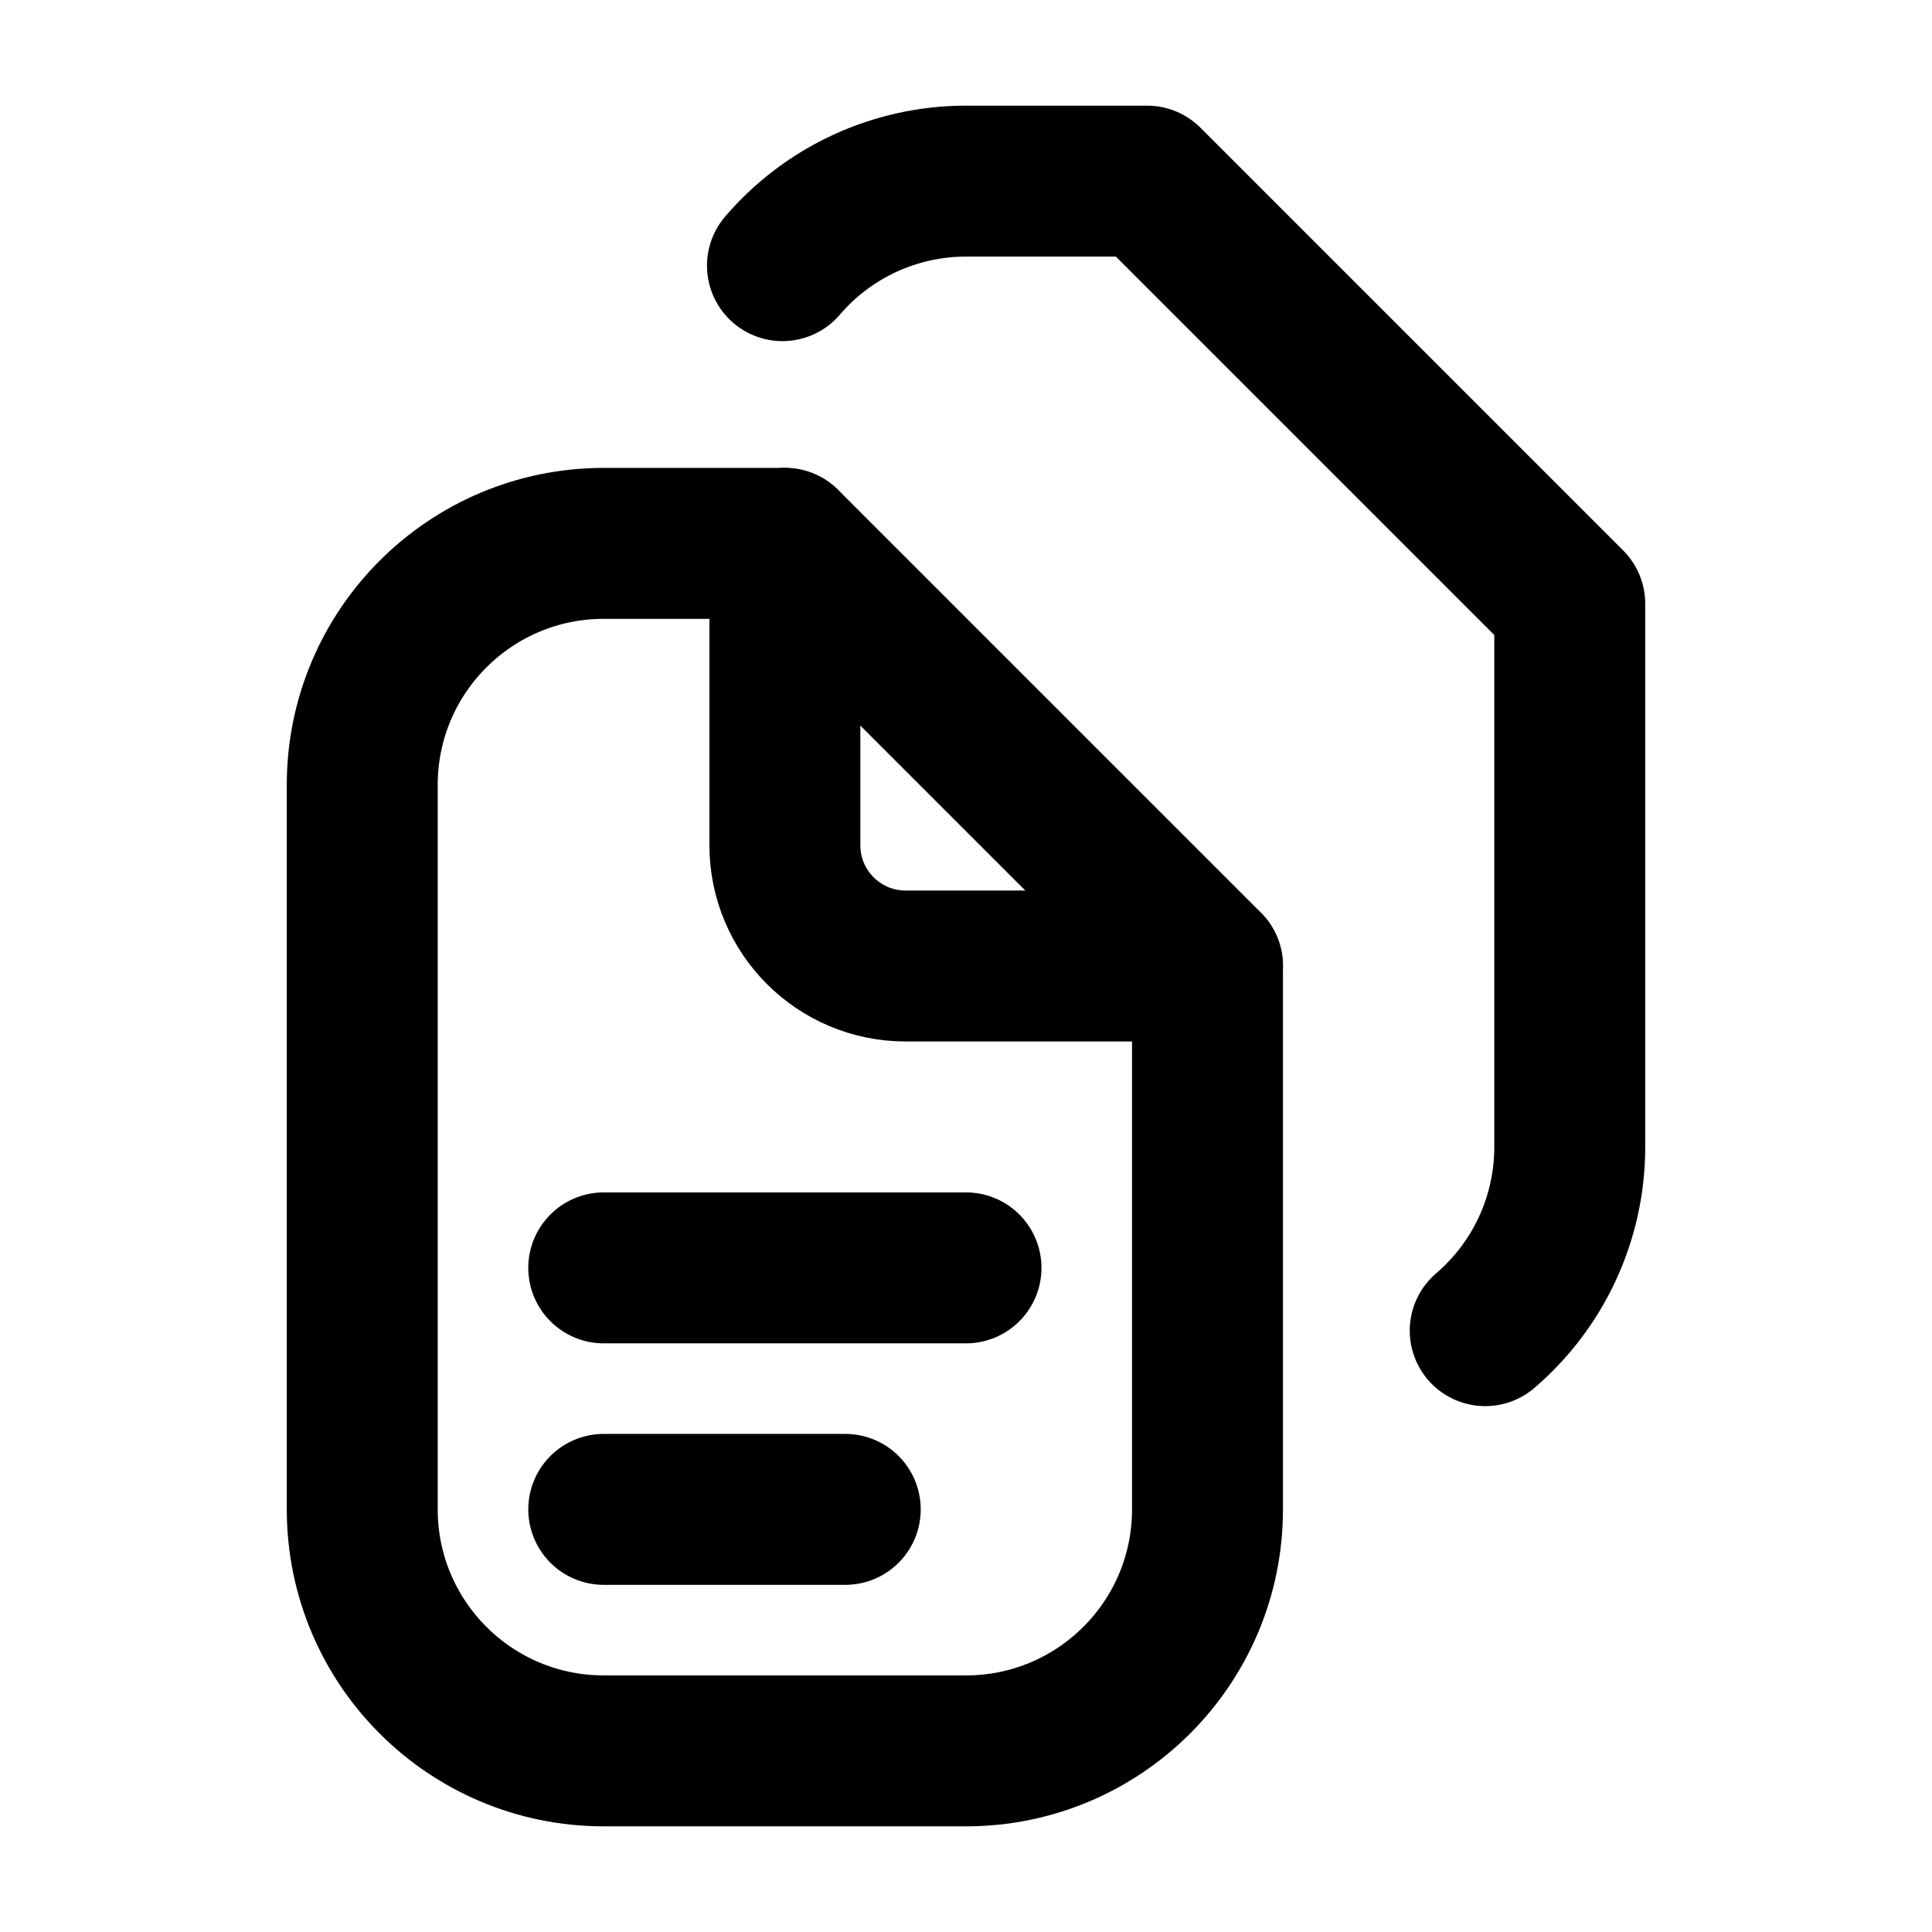
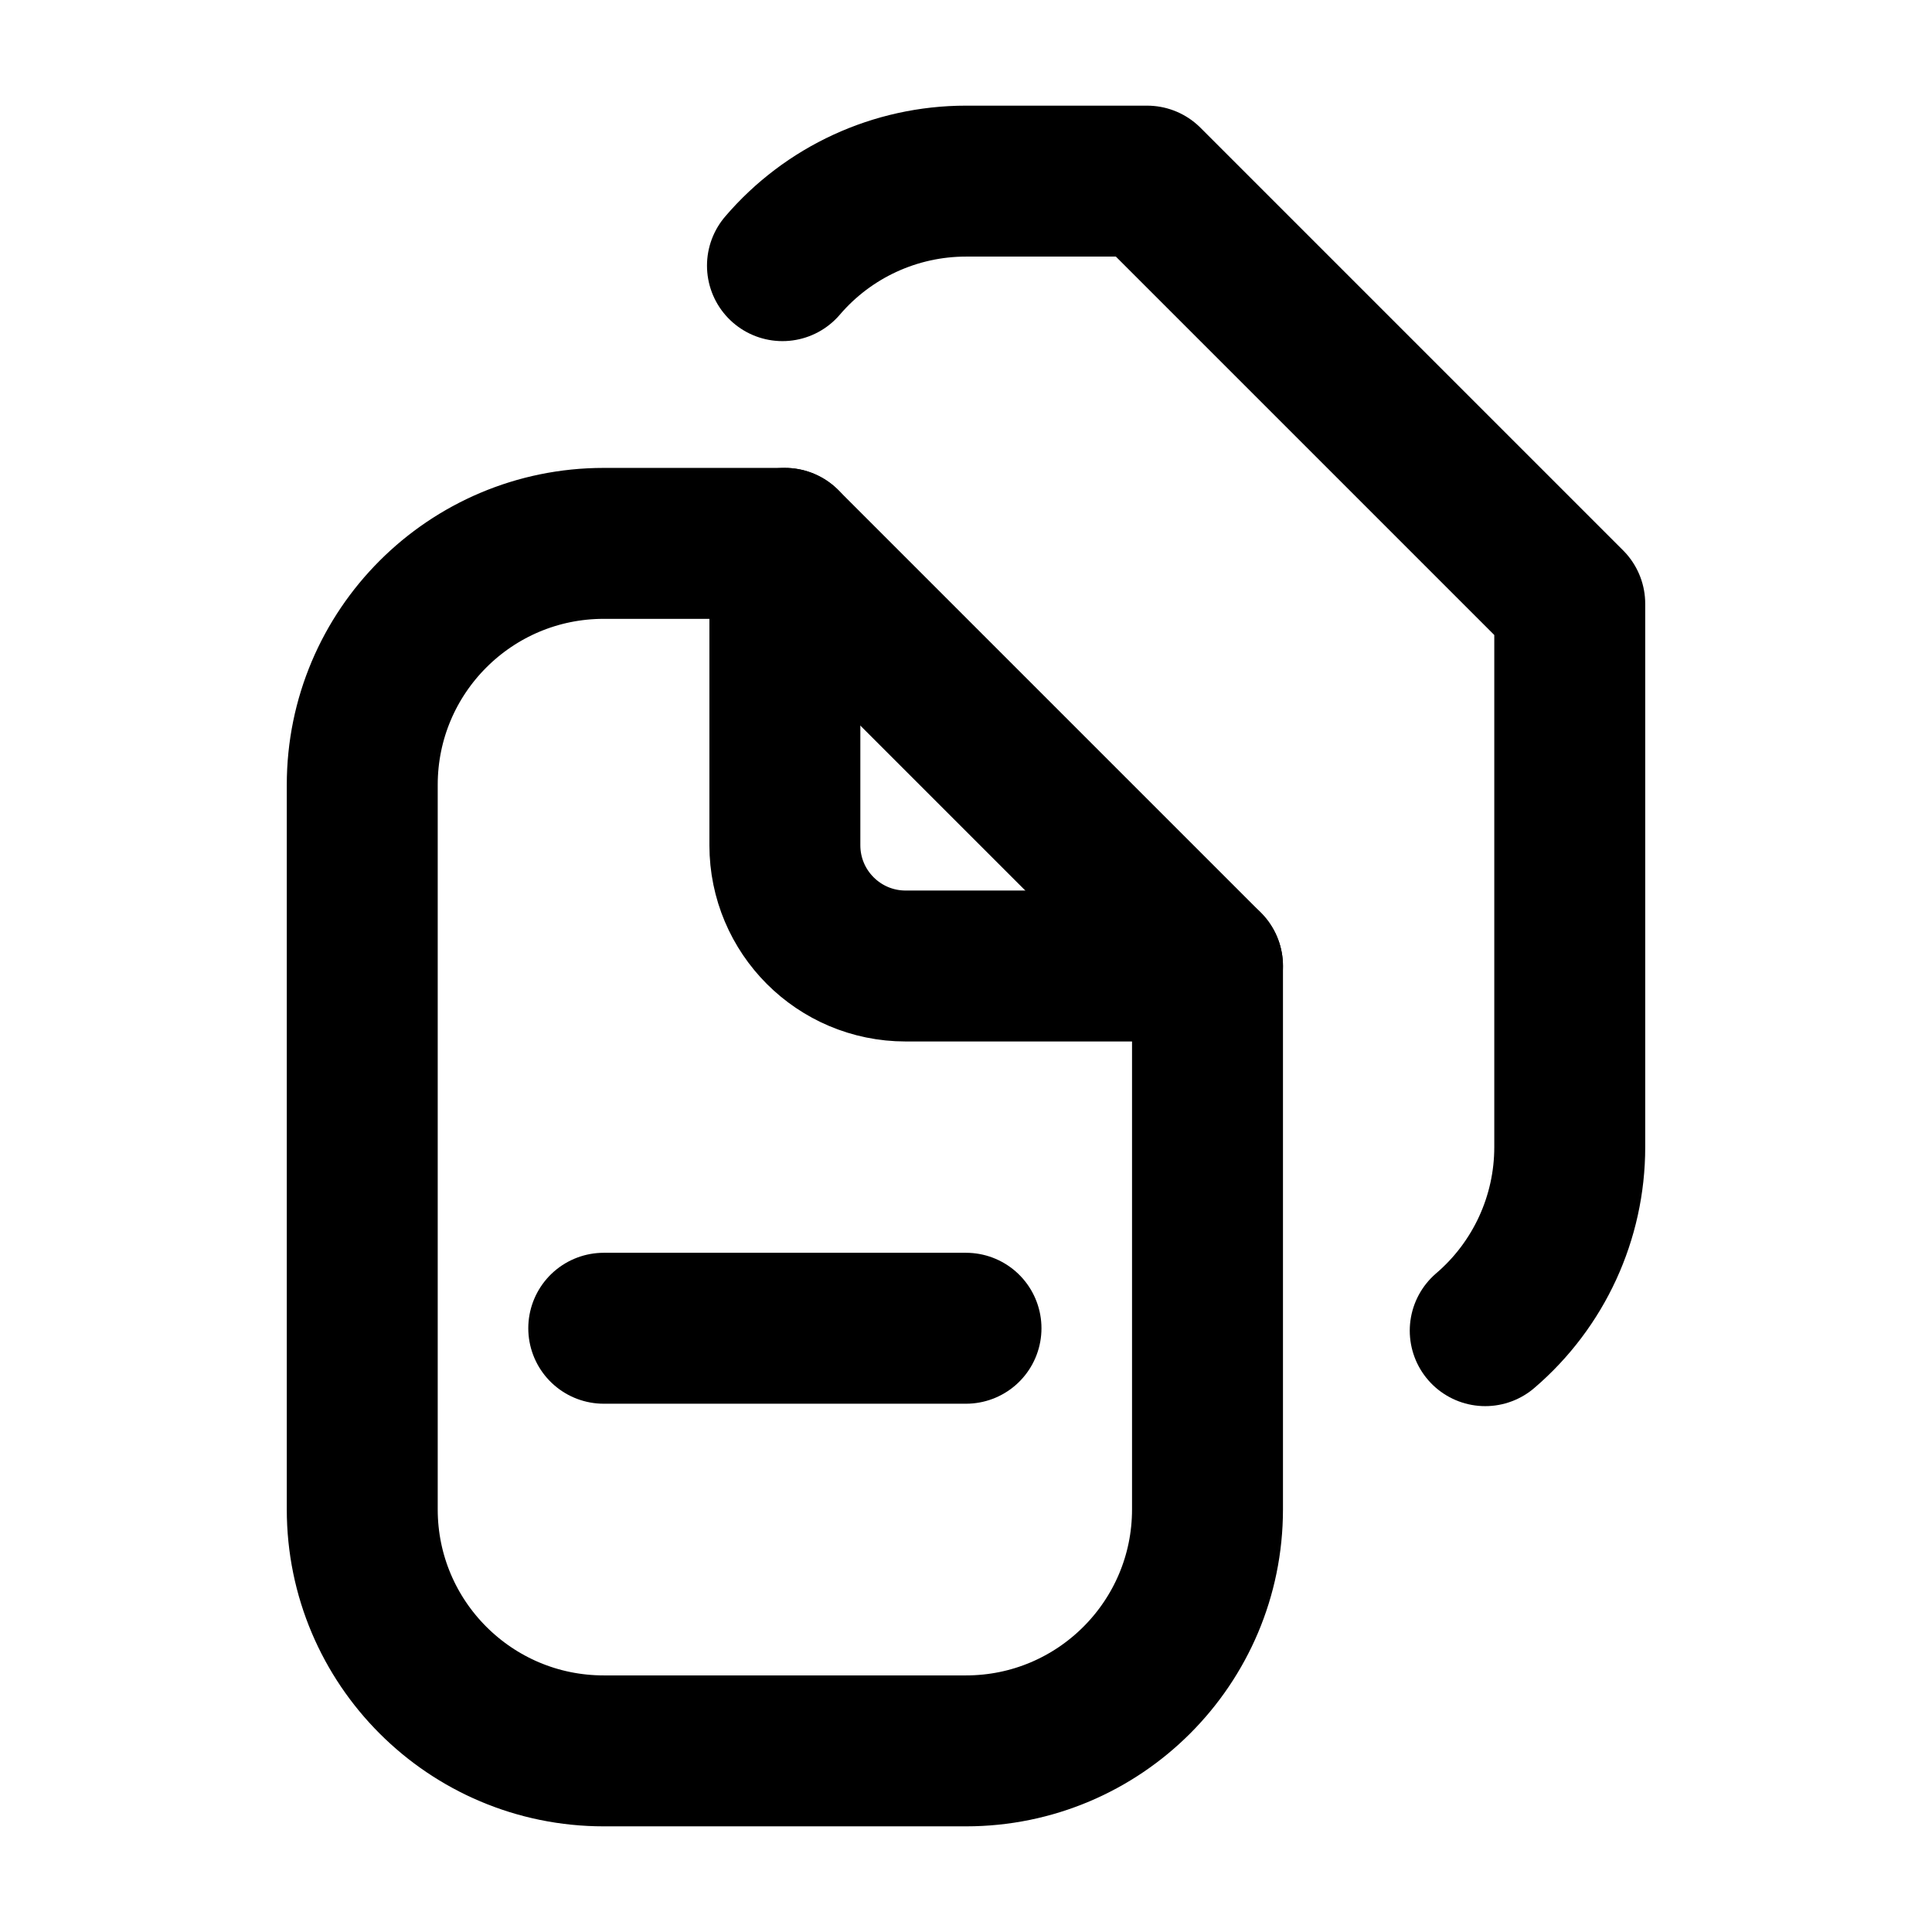
<svg xmlns="http://www.w3.org/2000/svg" data-set="area-pilot" data-keyline="vertical" width="16" height="16" viewBox="0 0 16 16" fill="none">
  <path data-filled="solid" d="M5 4.5H6.5L10 8V12.5A2 2 0 0 1 8 14.5H5A2 2 0 0 1 3 12.5V6.5A2 2 0 0 1 5 4.5Z" fill="none" stroke="currentColor" stroke-width="1.25" stroke-linecap="round" stroke-linejoin="round" />
  <path data-filled="cut" d="M6.5 4.5V7A1 1 0 0 0 7.5 8H10" fill="none" stroke="currentColor" stroke-width="1.25" stroke-linecap="round" stroke-linejoin="round" />
-   <path data-filled="knockout" d="M5 10.5H8M5 12.5H7" fill="none" stroke="currentColor" stroke-width="1.25" stroke-linecap="round" stroke-linejoin="round" />
+   <path data-filled="knockout" d="M5 11H8" fill="none" stroke="currentColor" stroke-width="1.25" stroke-linecap="round" stroke-linejoin="round" />
  <path d="M6.48 2.2A2 2 0 0 1 8 1.5L9.5 1.5L13 5L13 9.5A2 2 0 0 1 12.3 11.02" fill="none" stroke="currentColor" stroke-width="1.25" stroke-linecap="round" stroke-linejoin="round" />
</svg>
